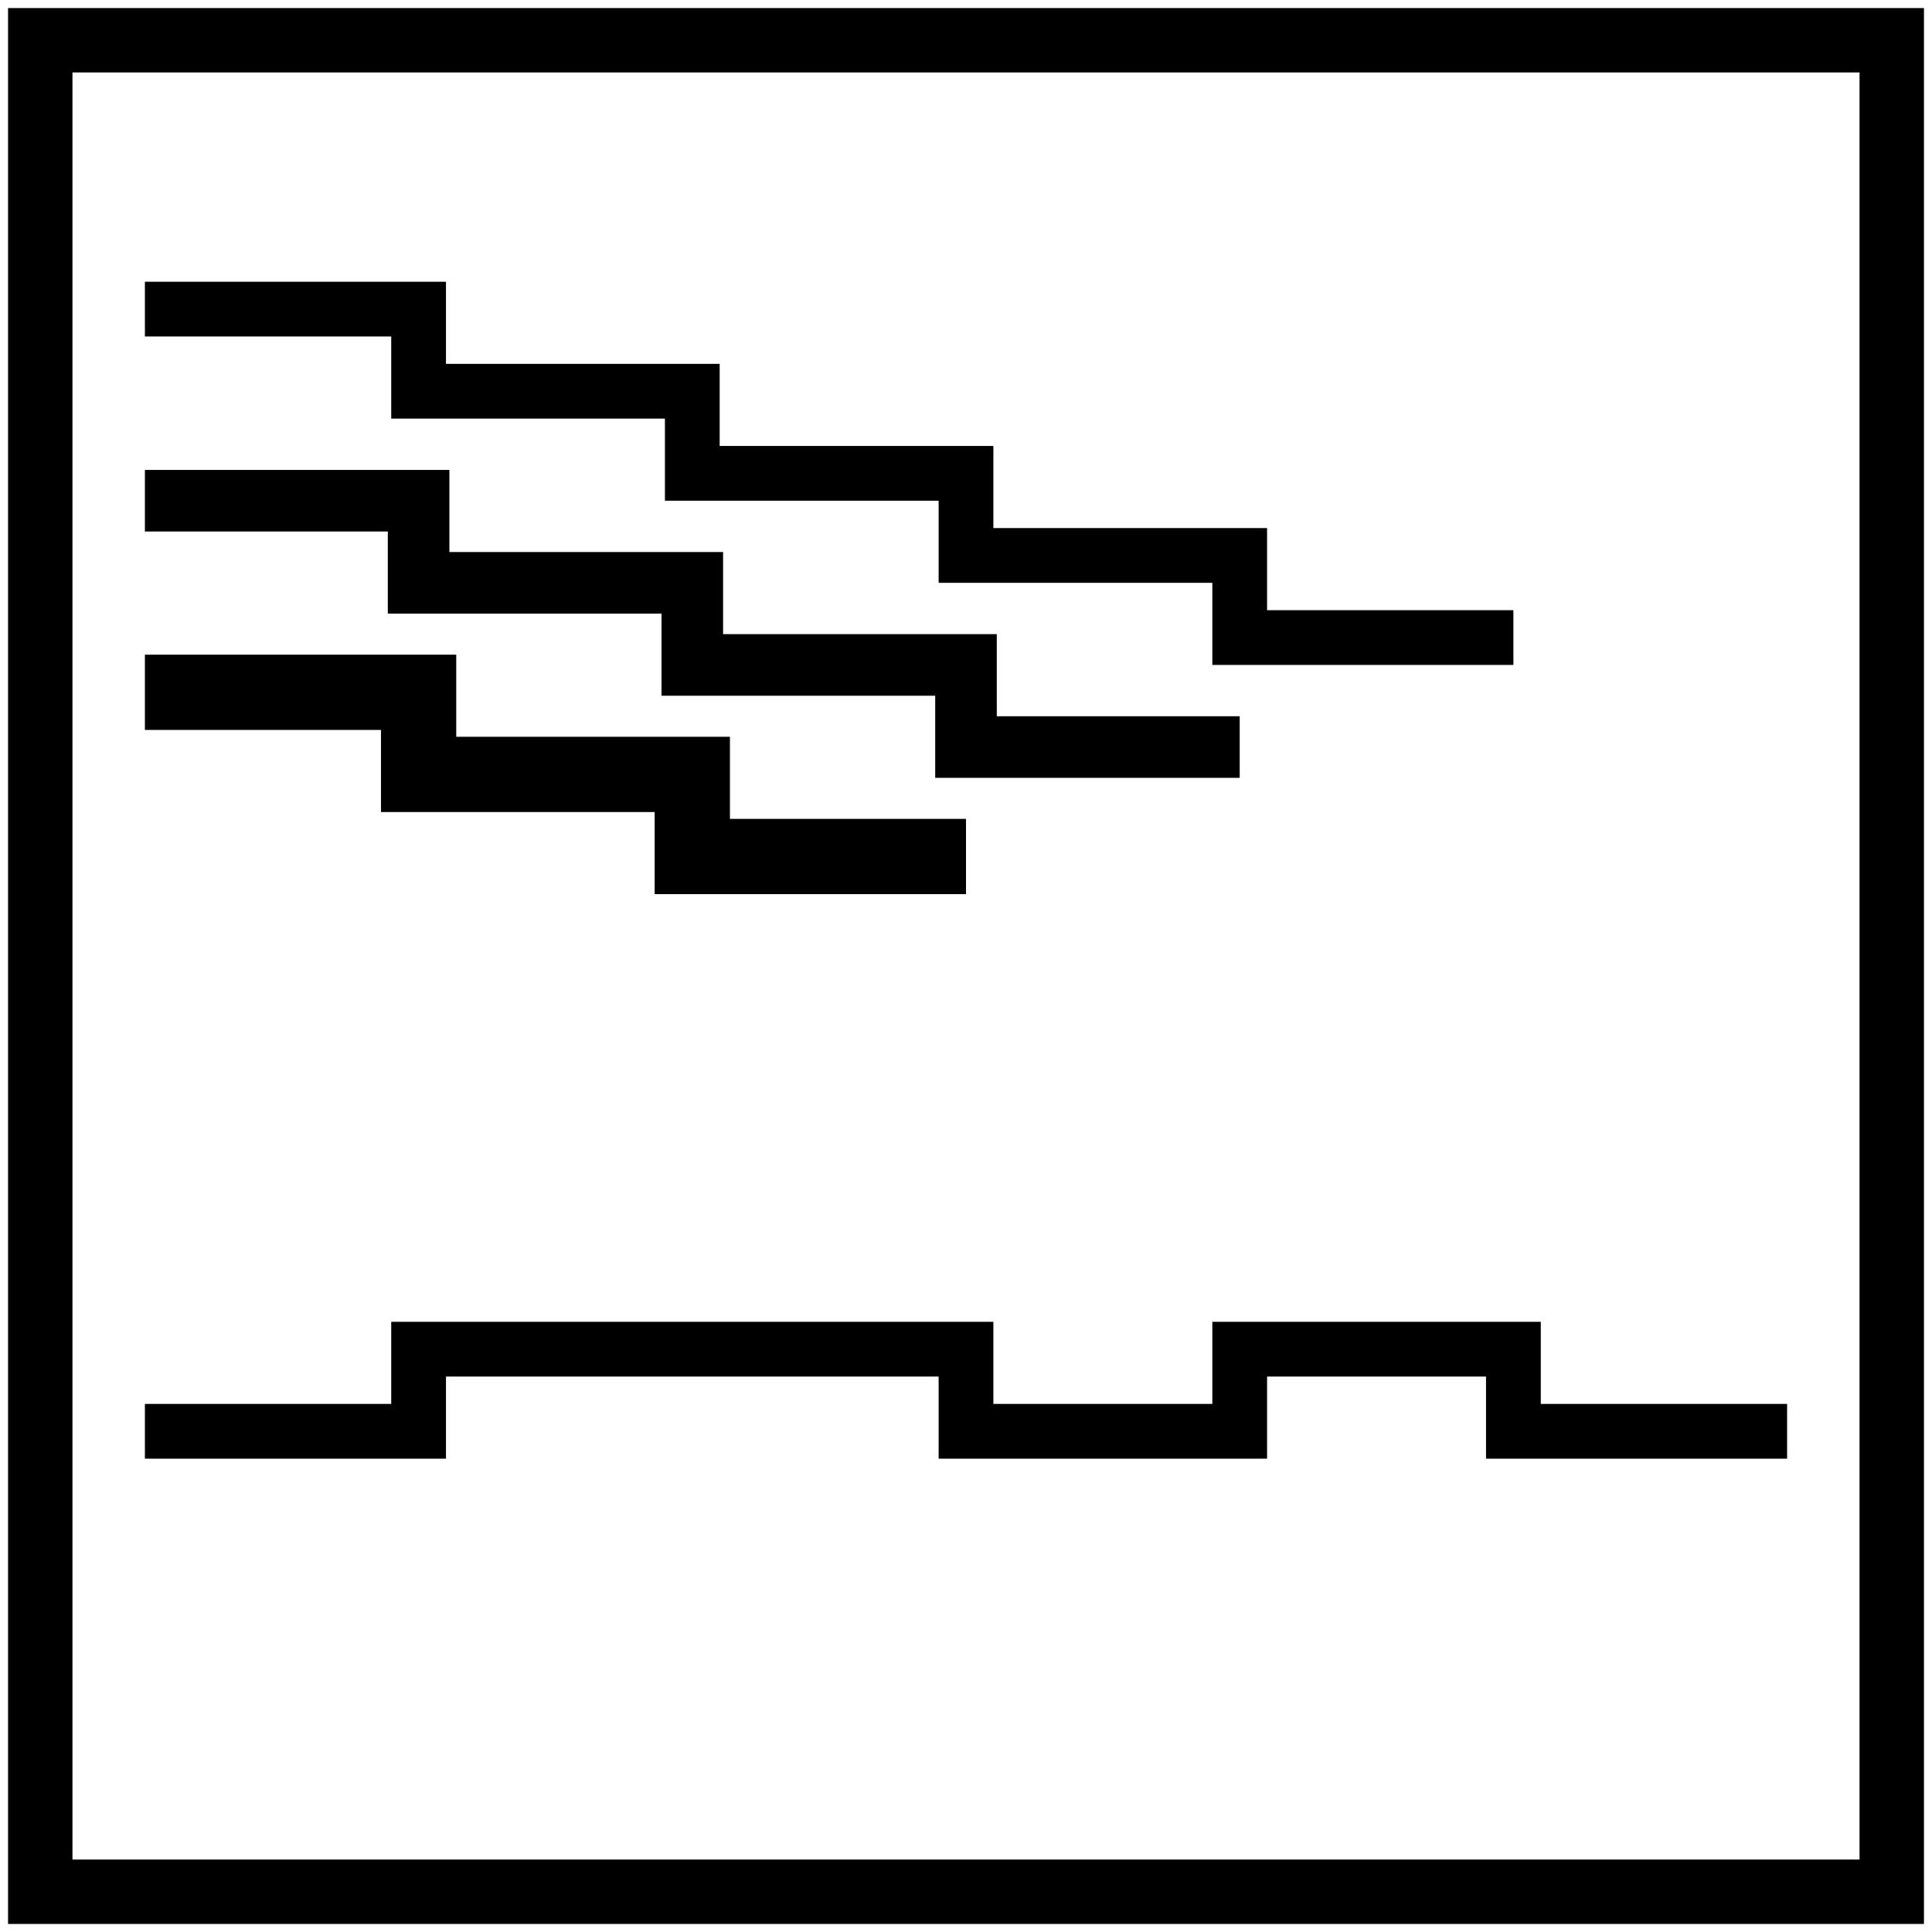
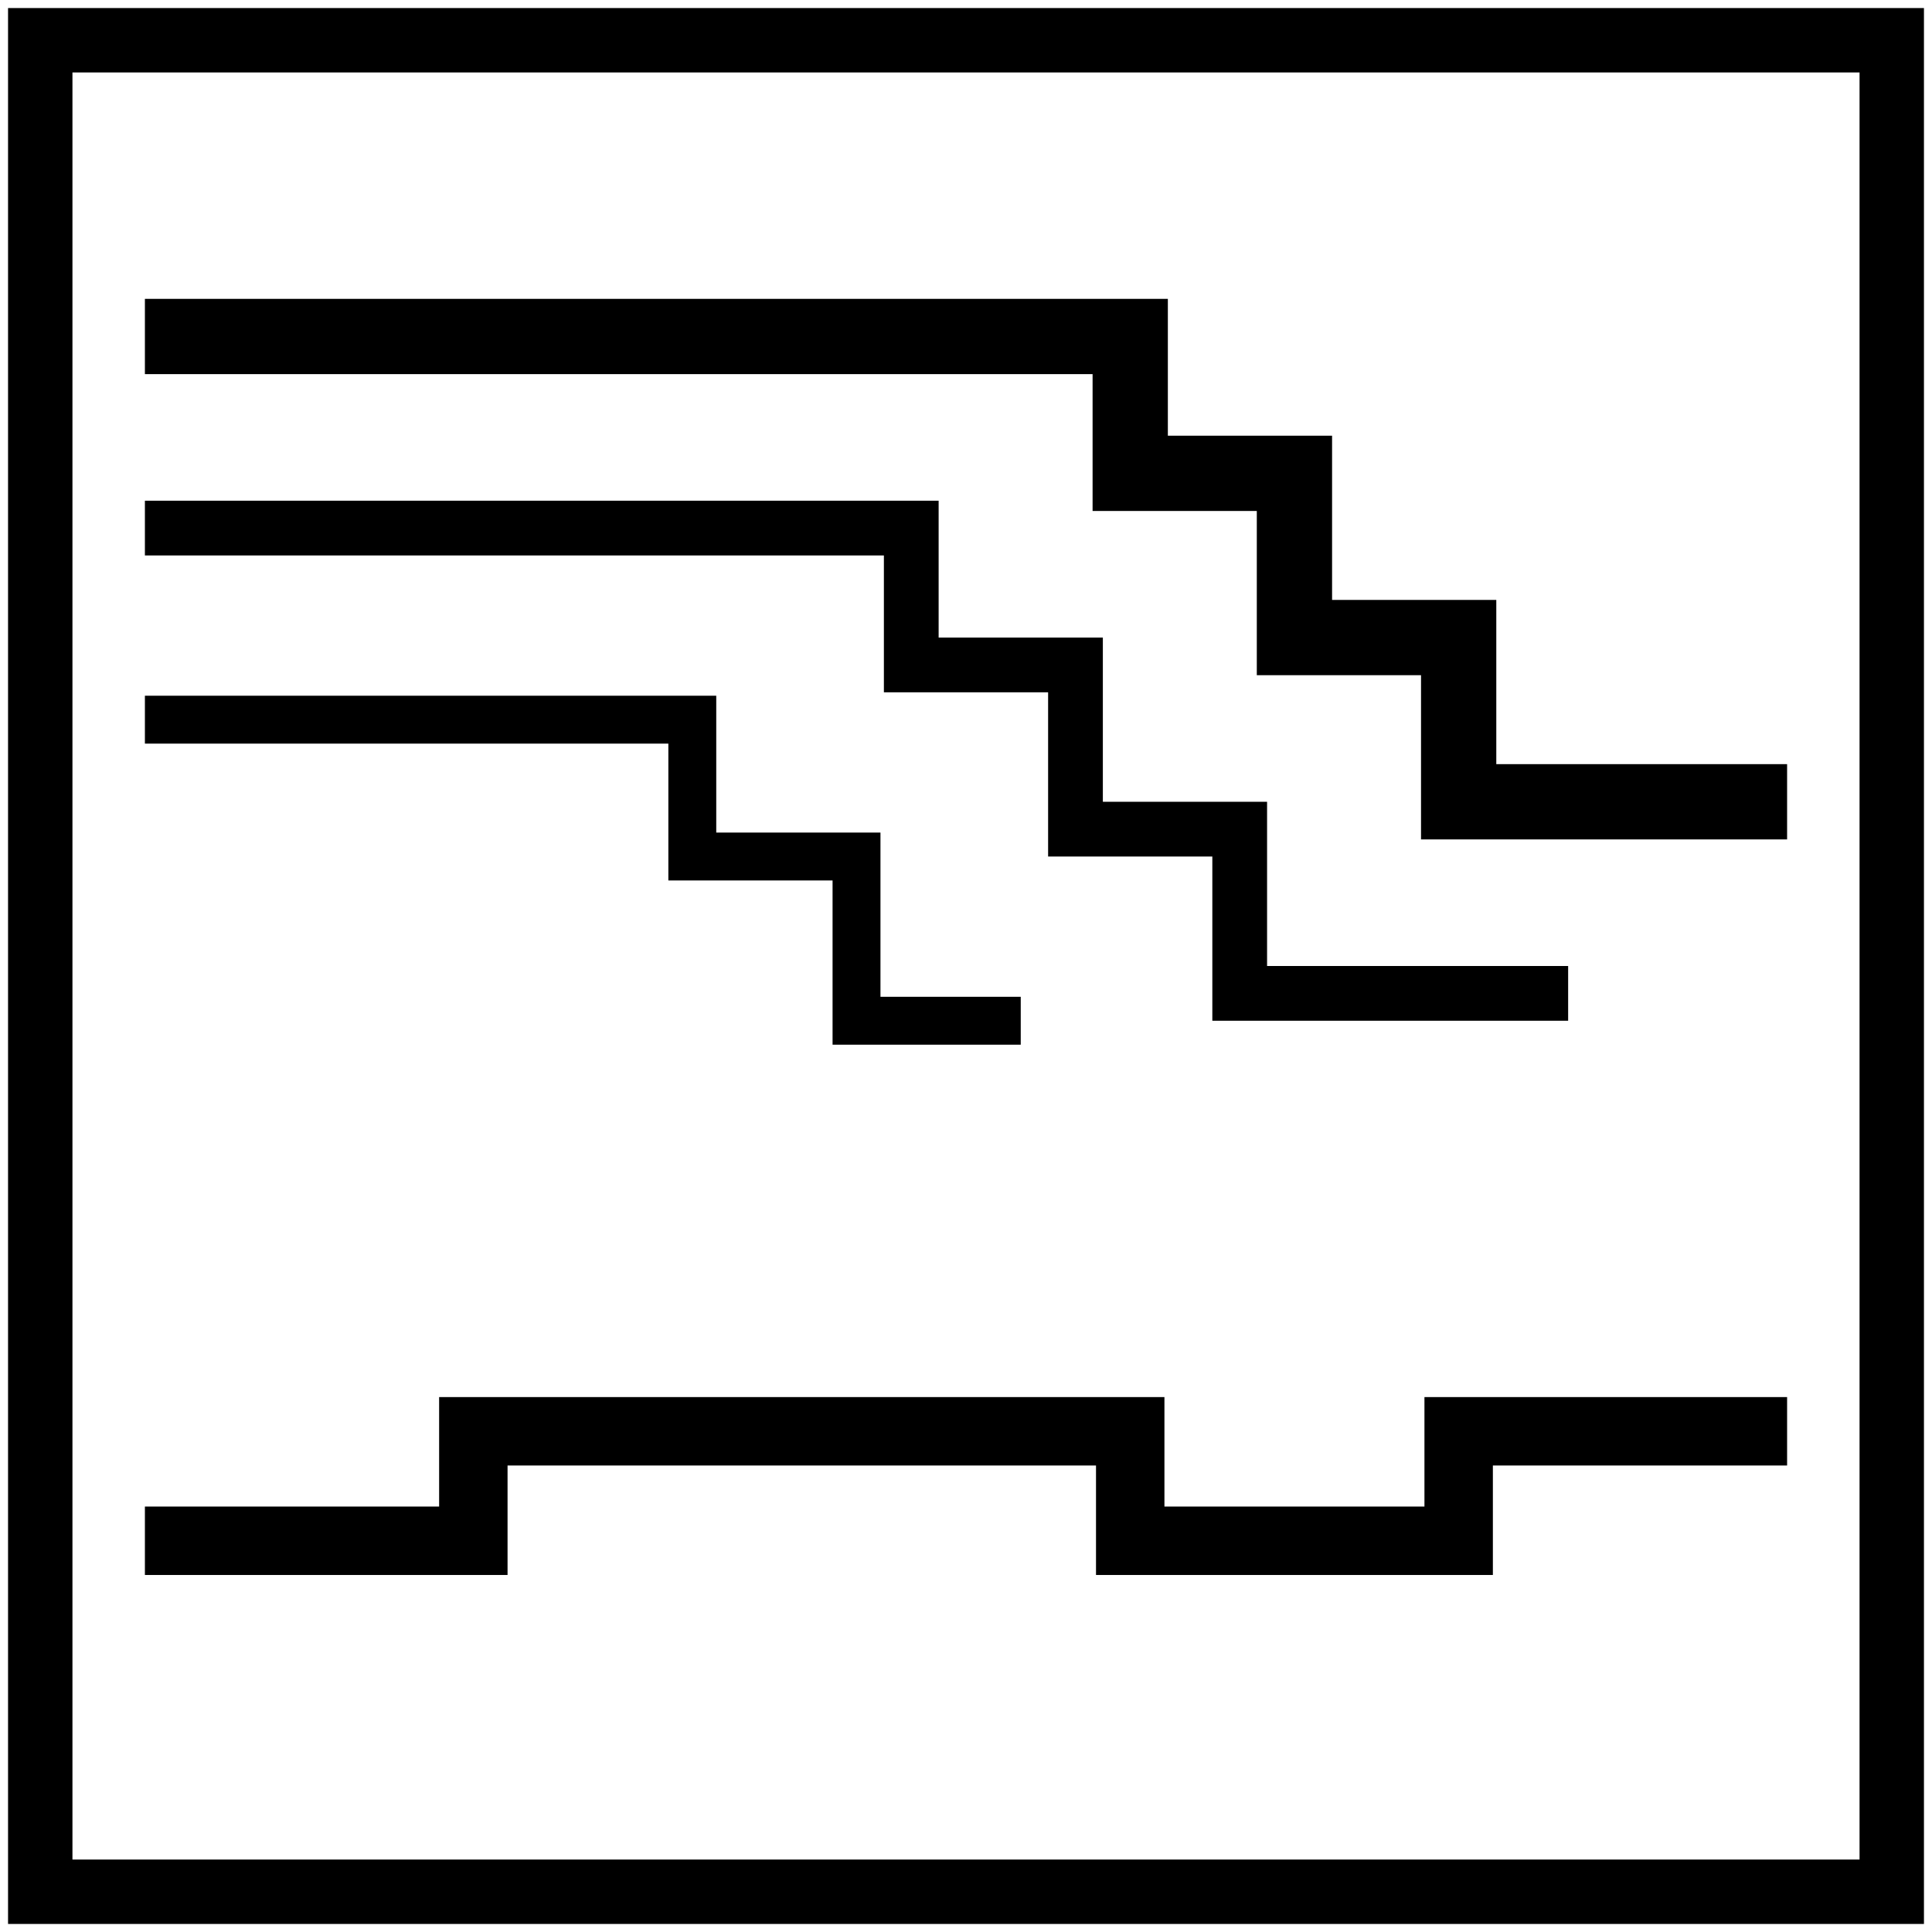
<svg xmlns="http://www.w3.org/2000/svg" viewBox="0 0 240 240" preserveAspectRatio="xMidYMid meet">
  <rect x="5" y="5" width="230" height="230" fill="none" stroke="currentColor" stroke-width="8" data-impression-frame="four-sided" />
  <g transform="translate(18 18) scale(0.85)">
-     <path d="M0 24H40V36H80V48H120V60H160V72H200" fill="none" stroke="currentColor" stroke-width="8" stroke-linejoin="miter" stroke-linecap="butt" />
-     <path d="M0 52H40V64H80V76H120V88H160" fill="none" stroke="currentColor" stroke-width="9" stroke-linejoin="miter" stroke-linecap="butt" />
-     <path d="M0 80H40V92H80V104H120" fill="none" stroke="currentColor" stroke-width="11" stroke-linejoin="miter" stroke-linecap="butt" />
-     <path d="M0 188H40V176H80V176H120V188H160V176H200V188H240" fill="none" stroke="currentColor" stroke-width="8" stroke-linejoin="miter" stroke-linecap="butt" />
+     <path d="M0 28H144V48H168V72H192V96H240" fill="none" stroke="currentColor" stroke-width="11" stroke-linejoin="miter" stroke-linecap="butt" />
+     <path d="M0 56H112V76H136V100H160V124H208" fill="none" stroke="currentColor" stroke-width="8" stroke-linejoin="miter" stroke-linecap="butt" />
+     <path d="M0 84H80V104H104V128H128" fill="none" stroke="currentColor" stroke-width="7" stroke-linejoin="miter" stroke-linecap="butt" />
+     <path d="M0 204H48V188H96V188H144V204H192V188H240" fill="none" stroke="currentColor" stroke-width="10" stroke-linejoin="miter" stroke-linecap="butt" />
  </g>
</svg>
